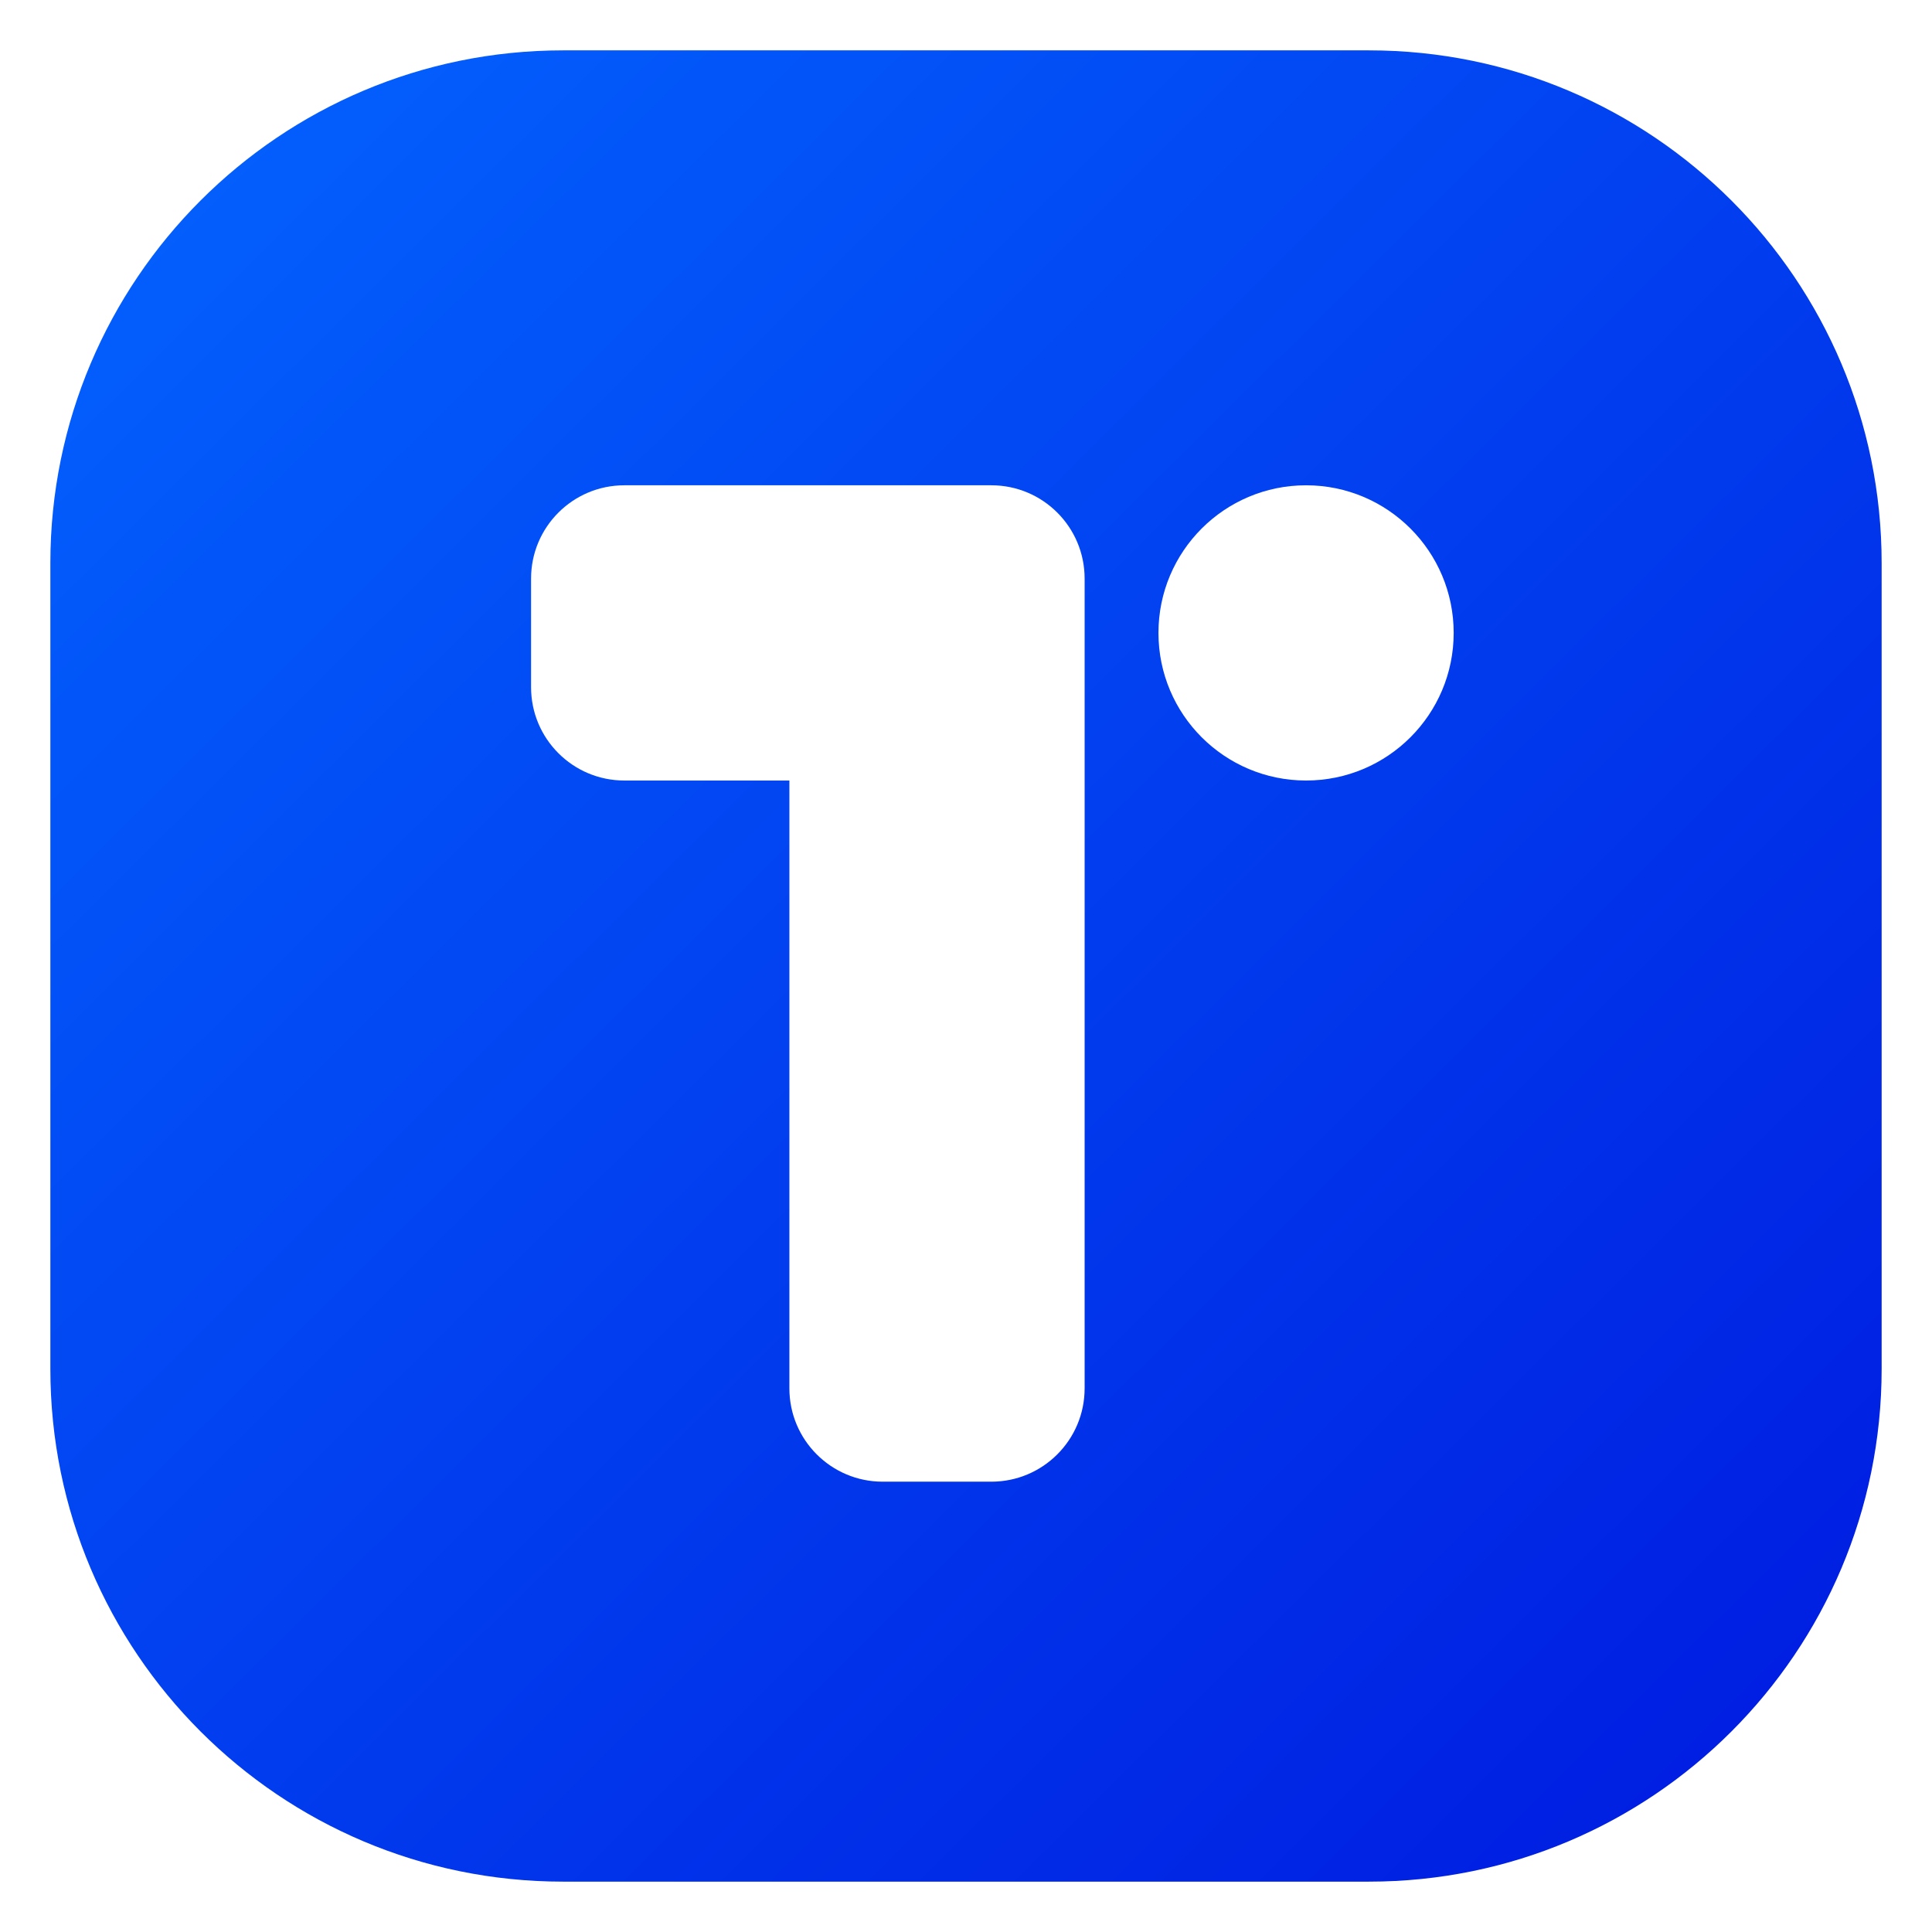
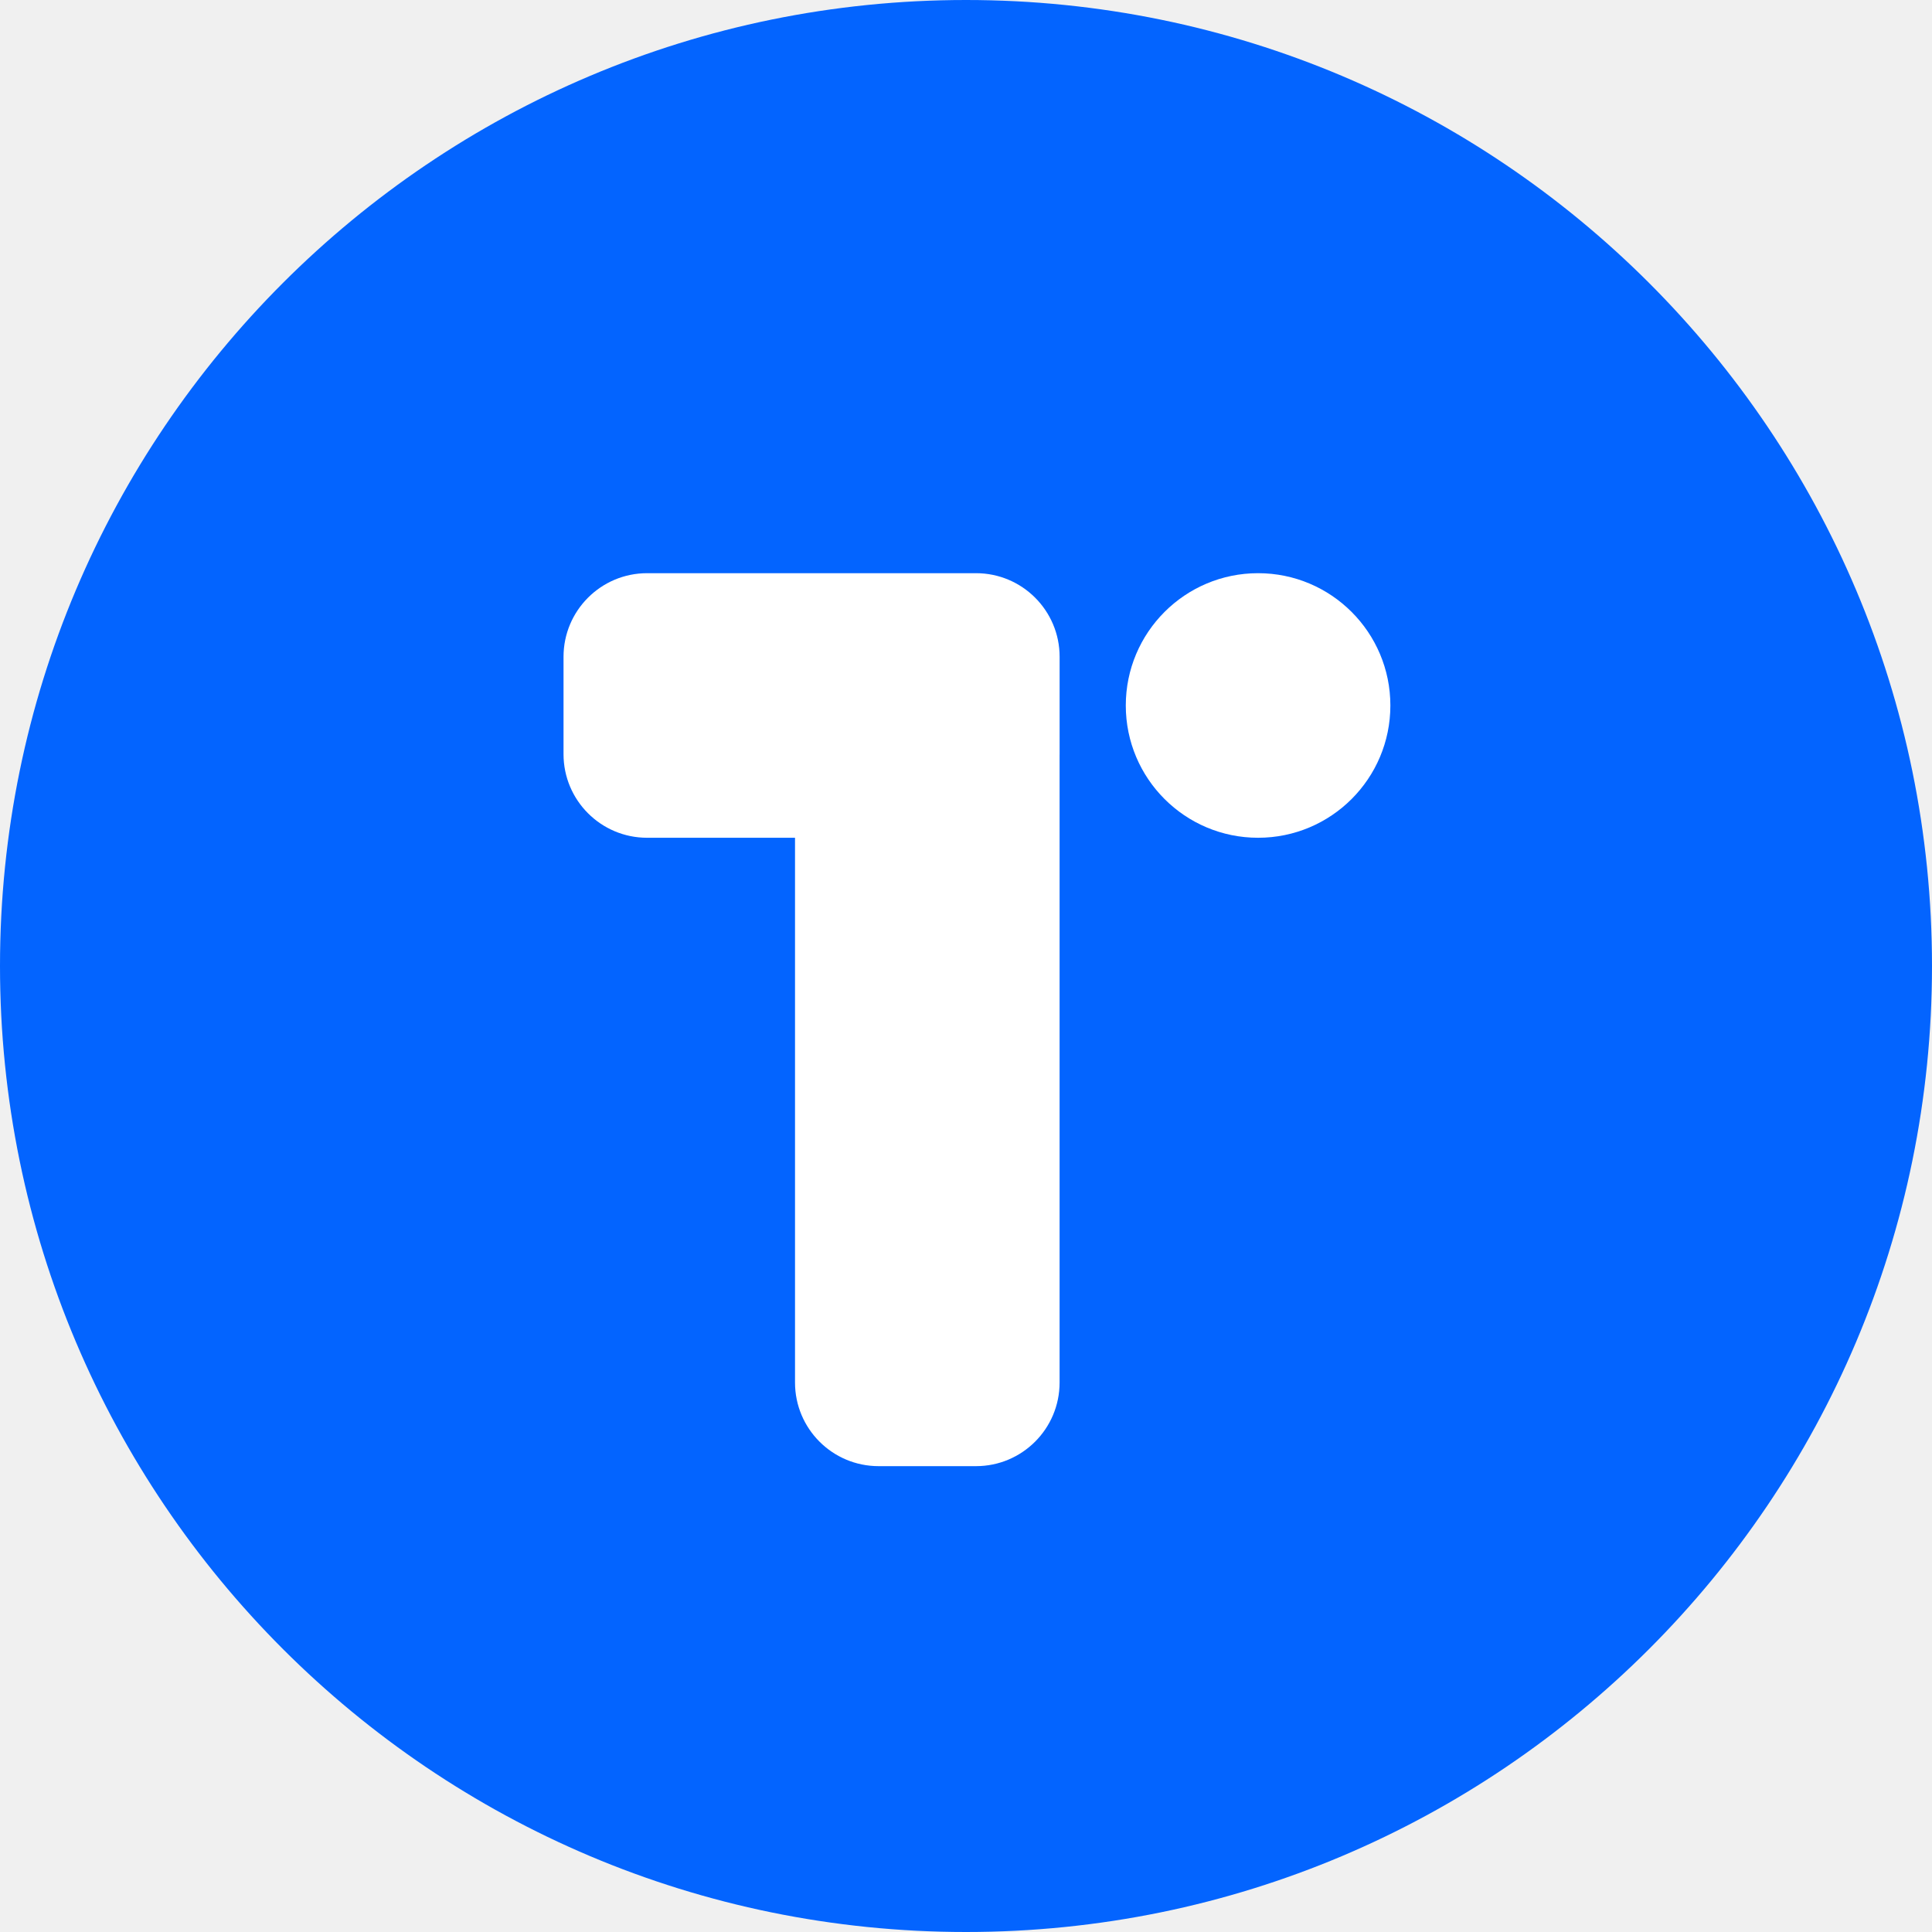
- <svg xmlns="http://www.w3.org/2000/svg" width="422" height="422" viewBox="0 0 422 422" fill="none">
-   <rect width="422" height="422" fill="white" />
-   <rect x="11" y="11" width="400" height="400" rx="112" fill="url(#paint0_linear)" />
-   <path fill-rule="evenodd" clip-rule="evenodd" d="M136.375 106C125.122 106 116 115.122 116 126.375V150.11C116 161.363 125.122 170.486 136.375 170.486H172.424V303.264C172.424 314.516 181.546 323.639 192.799 323.639H216.535C227.787 323.639 236.91 314.516 236.91 303.264V150.283C236.91 150.226 236.91 150.168 236.91 150.11V126.375C236.91 115.122 227.788 106 216.535 106H192.799H136.375Z" fill="white" />
-   <path d="M285.28 170.486C303.087 170.486 317.523 156.05 317.523 138.243C317.523 120.436 303.087 106 285.28 106C267.473 106 253.037 120.436 253.037 138.243C253.037 156.05 267.473 170.486 285.28 170.486Z" fill="white" />
-   <defs>
-     <linearGradient id="paint0_linear" x1="424" y1="427" x2="11" y2="11" gradientUnits="userSpaceOnUse">
-       <stop stop-color="#0016DE" />
-       <stop offset="1" stop-color="#0364FF" />
-     </linearGradient>
-   </defs>
+ <svg xmlns="http://www.w3.org/2000/svg" width="72" height="72" viewBox="0 0 72 72" fill="none">
+   <circle cx="36" cy="36" r="36" fill="#0364FF" />
+   <path fill-rule="evenodd" clip-rule="evenodd" d="M24.116 21.361C22.396 21.361 21.001 22.756 21.001 24.477V28.106C21.001 29.826 22.396 31.221 24.116 31.221H29.628V51.523C29.628 53.244 31.023 54.639 32.744 54.639H36.373C38.093 54.639 39.488 53.244 39.488 51.523V28.132C39.488 28.123 39.489 28.115 39.489 28.106V24.477C39.489 22.756 38.094 21.361 36.373 21.361H32.744H24.116Z" fill="white" />
+   <path d="M46.885 31.221C49.608 31.221 51.815 29.014 51.815 26.291C51.815 23.569 49.608 21.361 46.885 21.361C44.162 21.361 41.955 23.569 41.955 26.291C41.955 29.014 44.162 31.221 46.885 31.221Z" fill="white" />
</svg>
